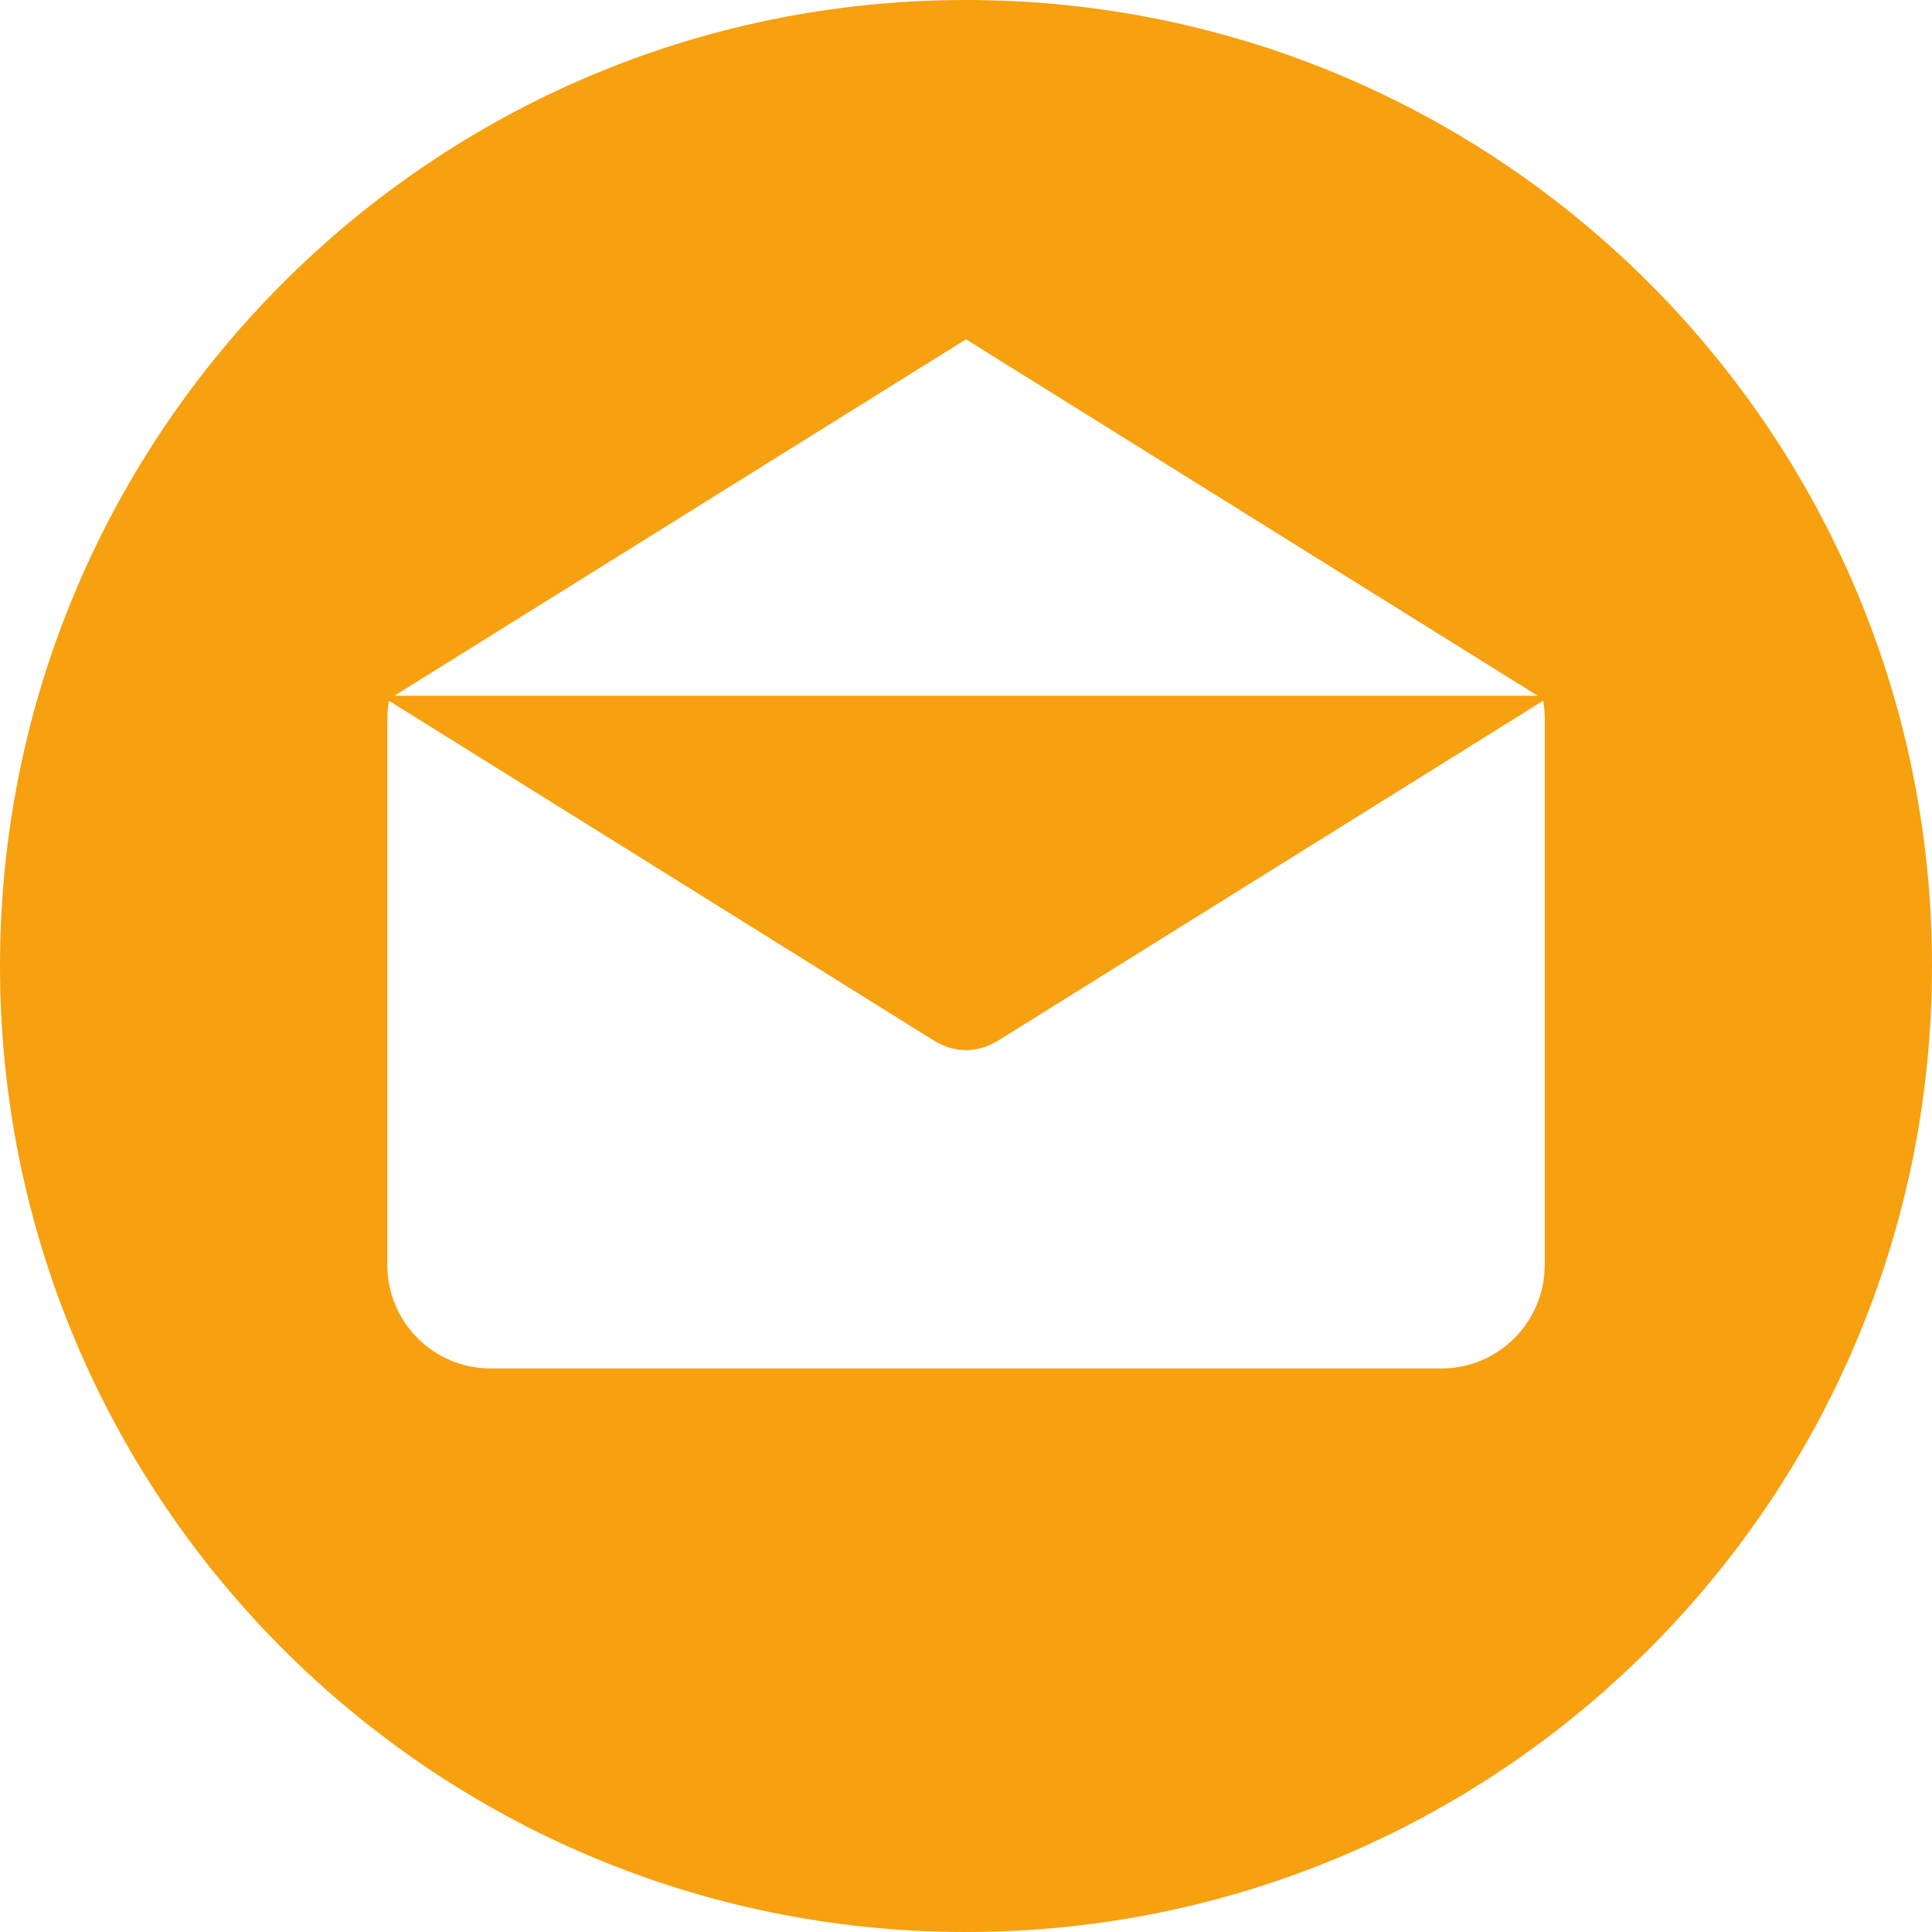
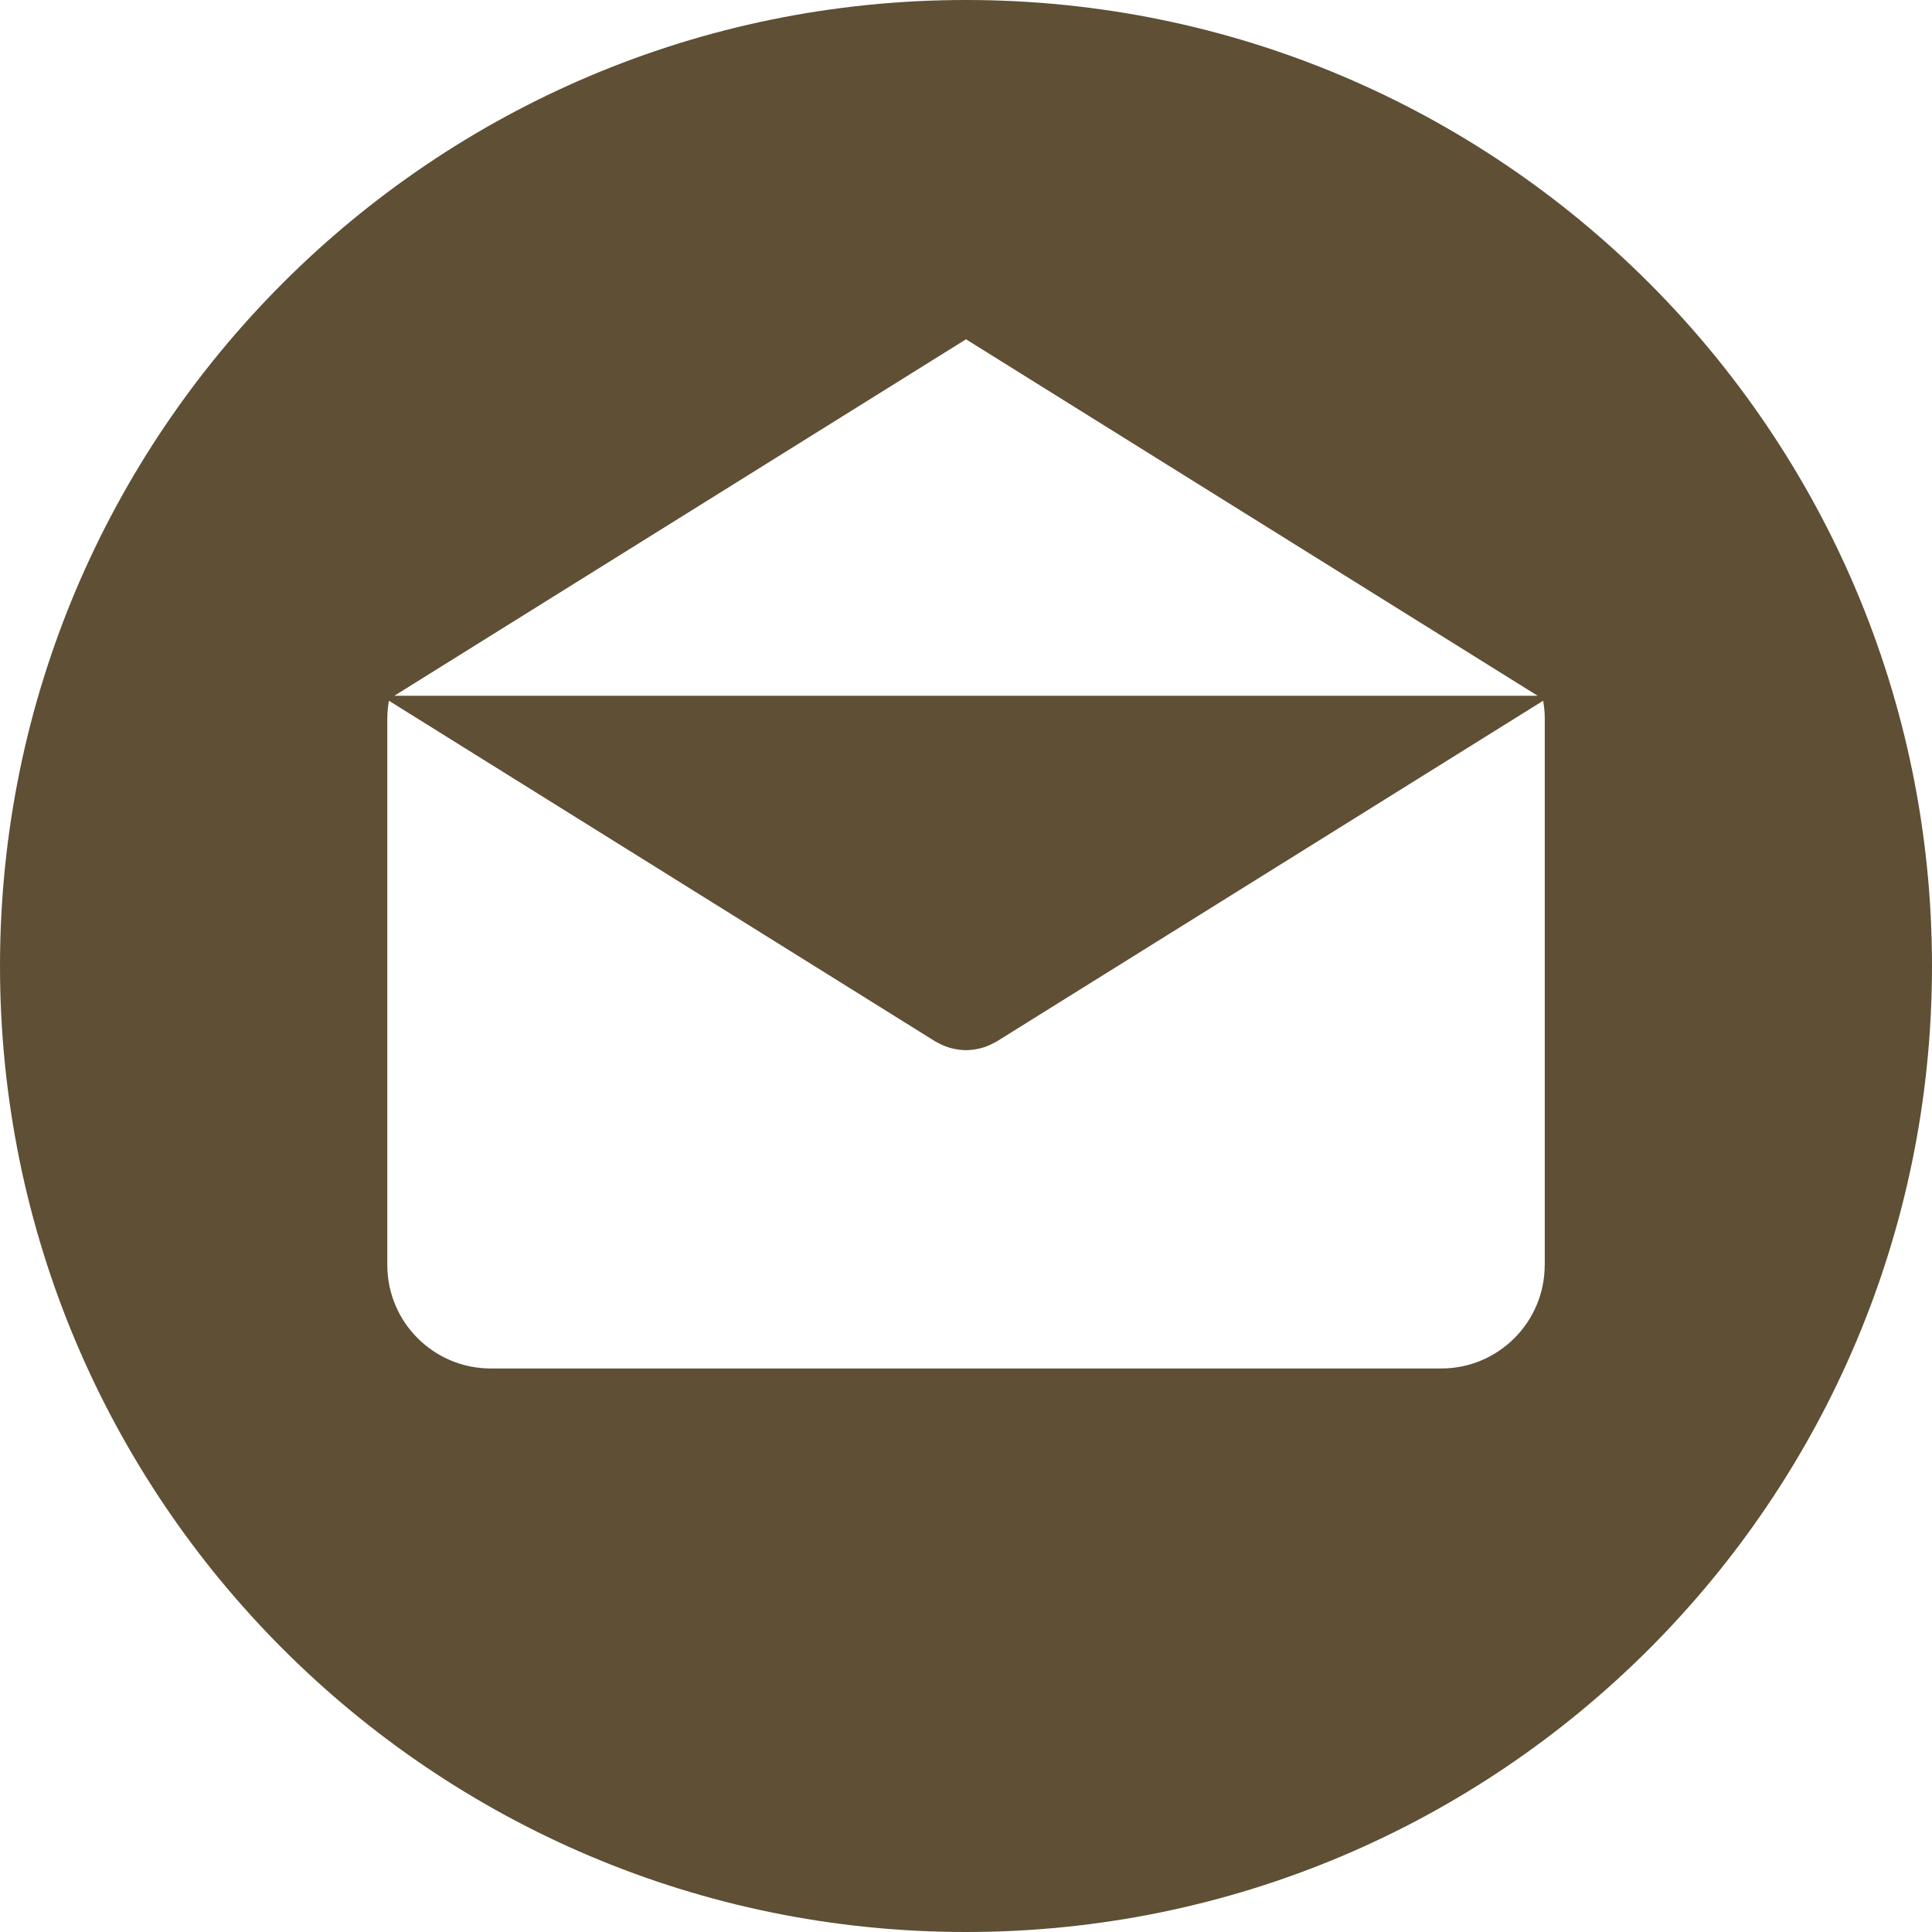
- <svg xmlns="http://www.w3.org/2000/svg" version="1.1" id="Layer_1" x="0px" y="0px" viewBox="0 0 299.997 299.997" style="enable-background:new 0 0 299.997 299.997; fill: #F7A010" xml:space="preserve">
+ <svg xmlns="http://www.w3.org/2000/svg" version="1.1" id="Layer_1" x="0px" y="0px" viewBox="0 0 299.997 299.997" style="enable-background:new 0 0 299.997 299.997; fill: #5E4F35" xml:space="preserve">
  <g>
    <g>
      <path d="M149.996,0C67.157,0,0.001,67.158,0.001,149.997c0,82.837,67.156,150,149.995,150s150-67.163,150-150    C299.996,67.158,232.835,0,149.996,0z M149.999,52.686l88.763,55.35H61.236L149.999,52.686z M239.868,196.423h-0.009    c0,8.878-7.195,16.072-16.072,16.072H76.211c-8.878,0-16.072-7.195-16.072-16.072v-84.865c0-0.939,0.096-1.852,0.252-2.749    l84.808,52.883c0.104,0.065,0.215,0.109,0.322,0.169c0.112,0.062,0.226,0.122,0.34,0.179c0.599,0.309,1.216,0.558,1.847,0.721    c0.065,0.018,0.13,0.026,0.195,0.041c0.692,0.163,1.393,0.265,2.093,0.265h0.005c0.005,0,0.01,0,0.01,0    c0.7,0,1.401-0.099,2.093-0.265c0.065-0.016,0.13-0.023,0.195-0.041c0.63-0.163,1.245-0.412,1.847-0.721    c0.114-0.057,0.228-0.117,0.34-0.179c0.106-0.06,0.218-0.104,0.322-0.169l84.808-52.883c0.156,0.897,0.252,1.808,0.252,2.749    V196.423z" />
    </g>
  </g>
  <g>
</g>
  <g>
</g>
  <g>
</g>
  <g>
</g>
  <g>
</g>
  <g>
</g>
  <g>
</g>
  <g>
</g>
  <g>
</g>
  <g>
</g>
  <g>
</g>
  <g>
</g>
  <g>
</g>
  <g>
</g>
  <g>
</g>
</svg>
